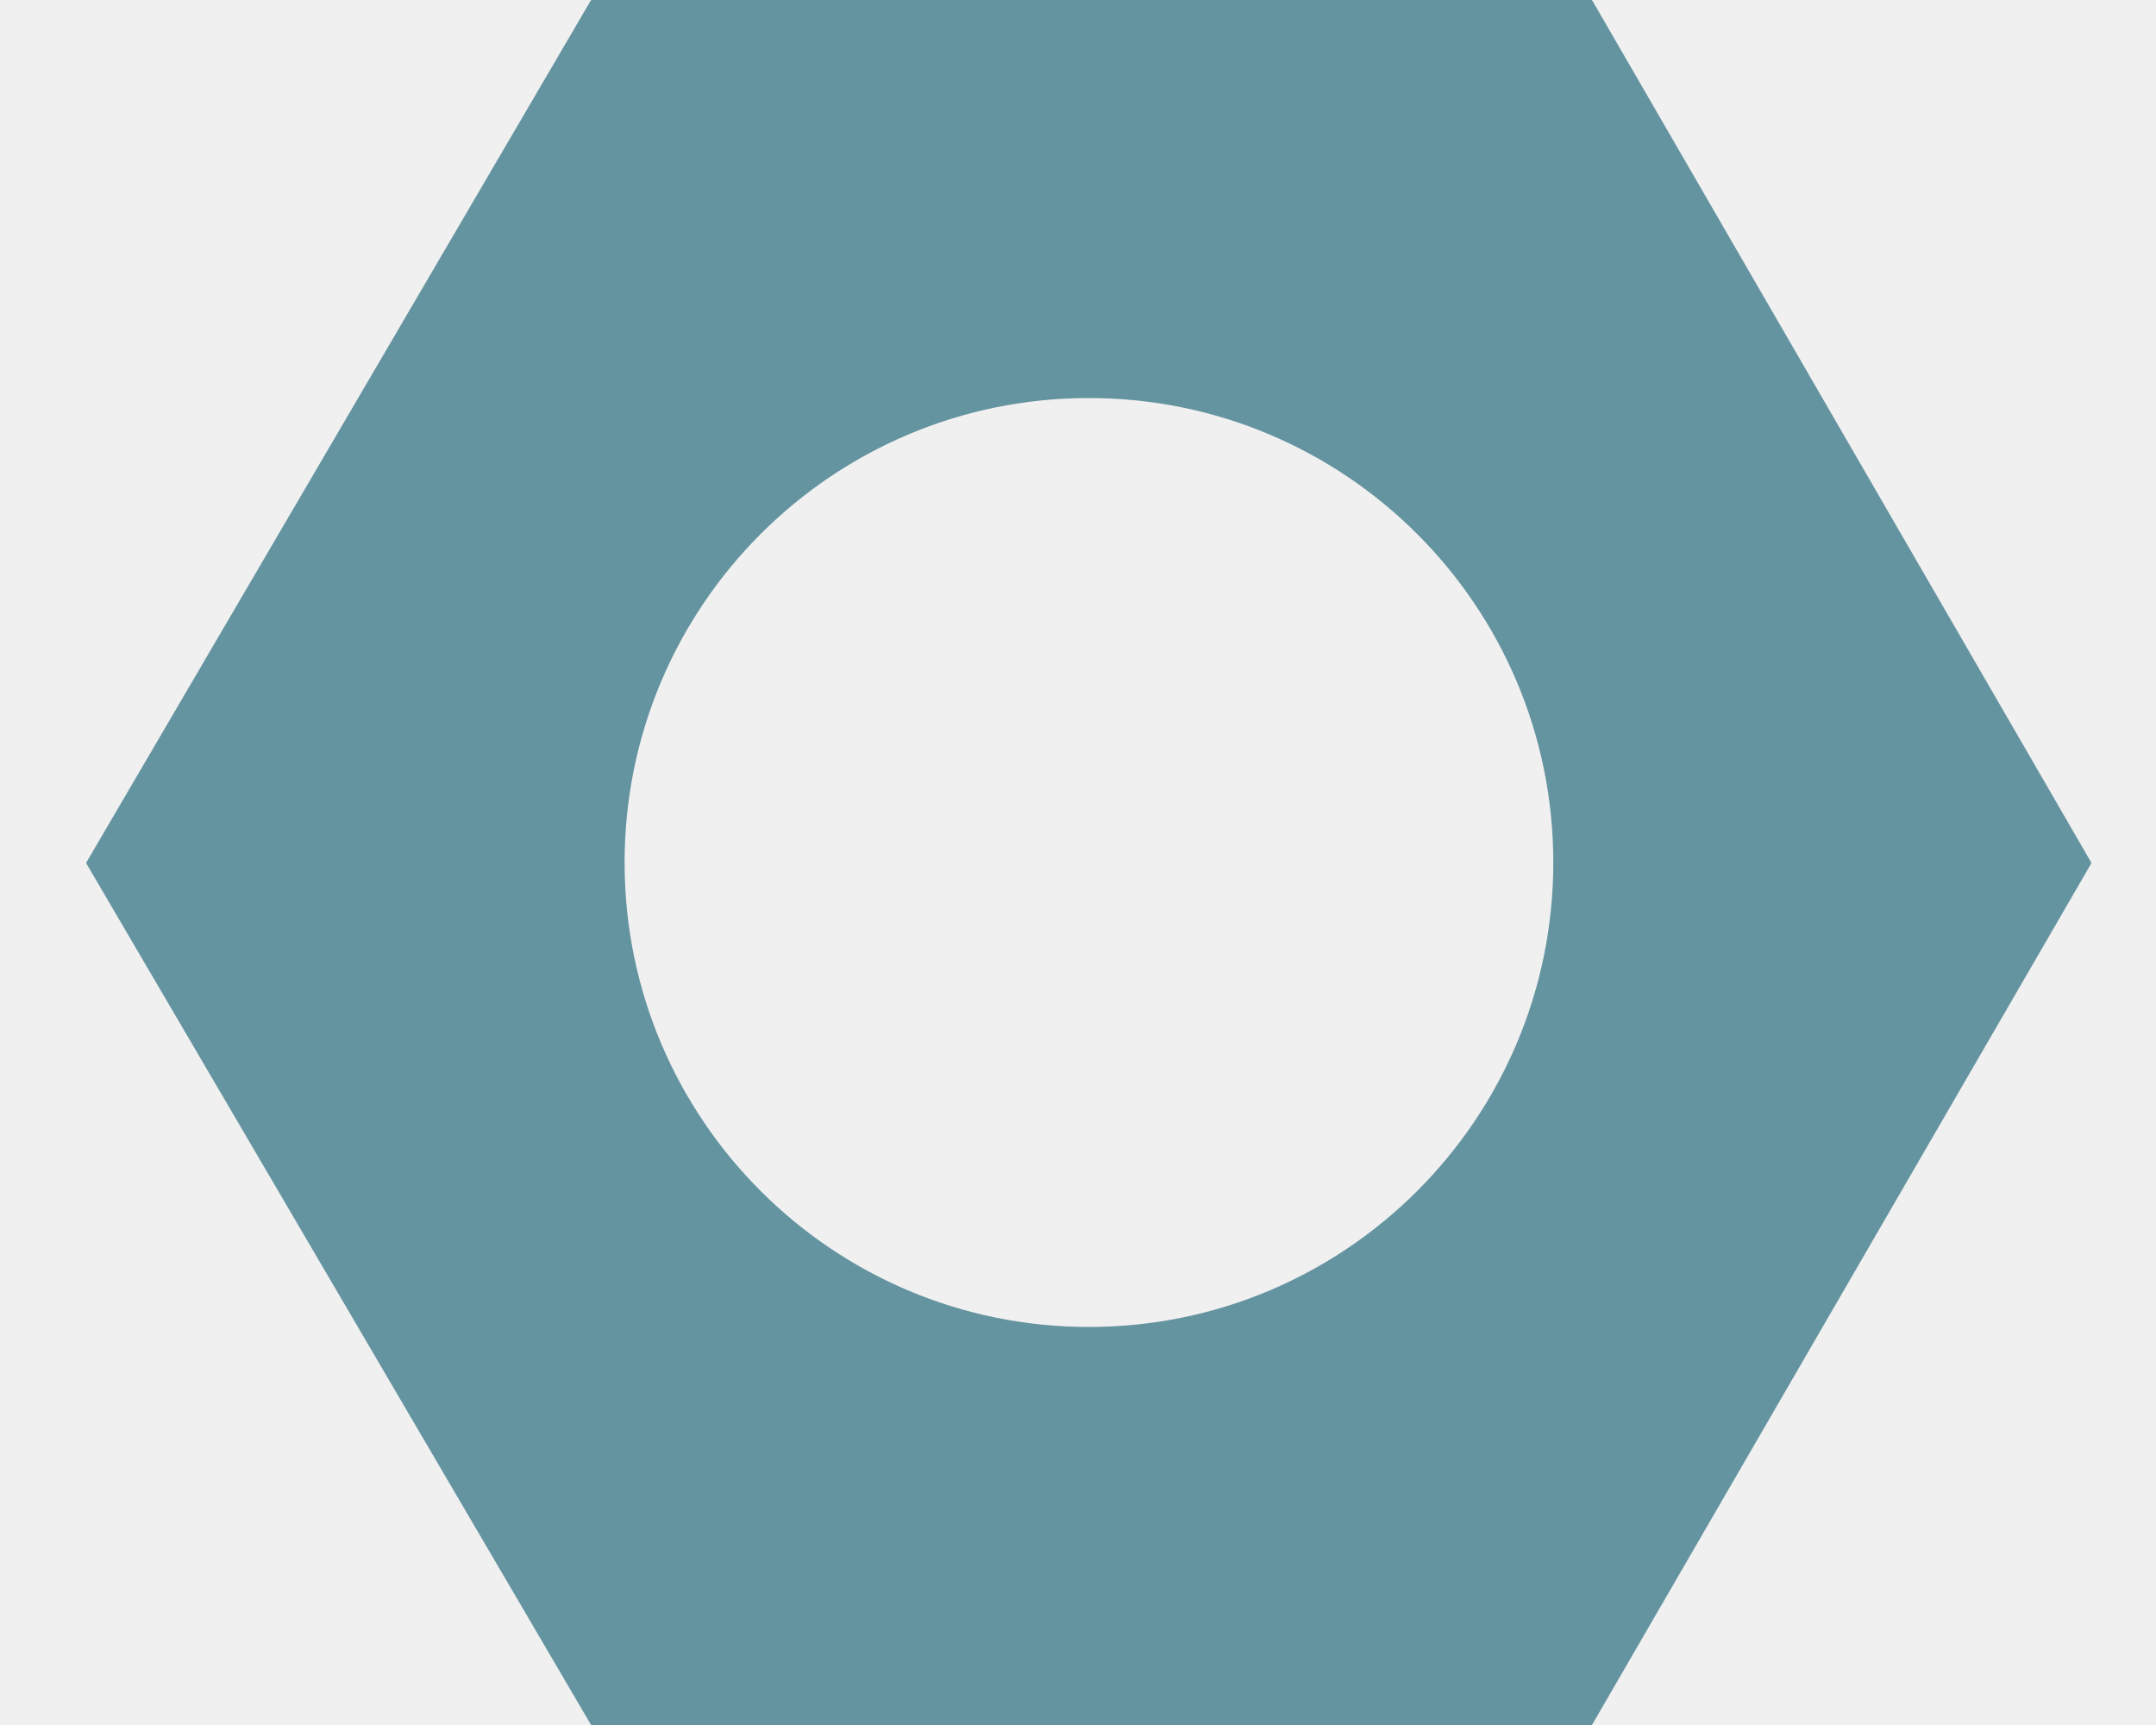
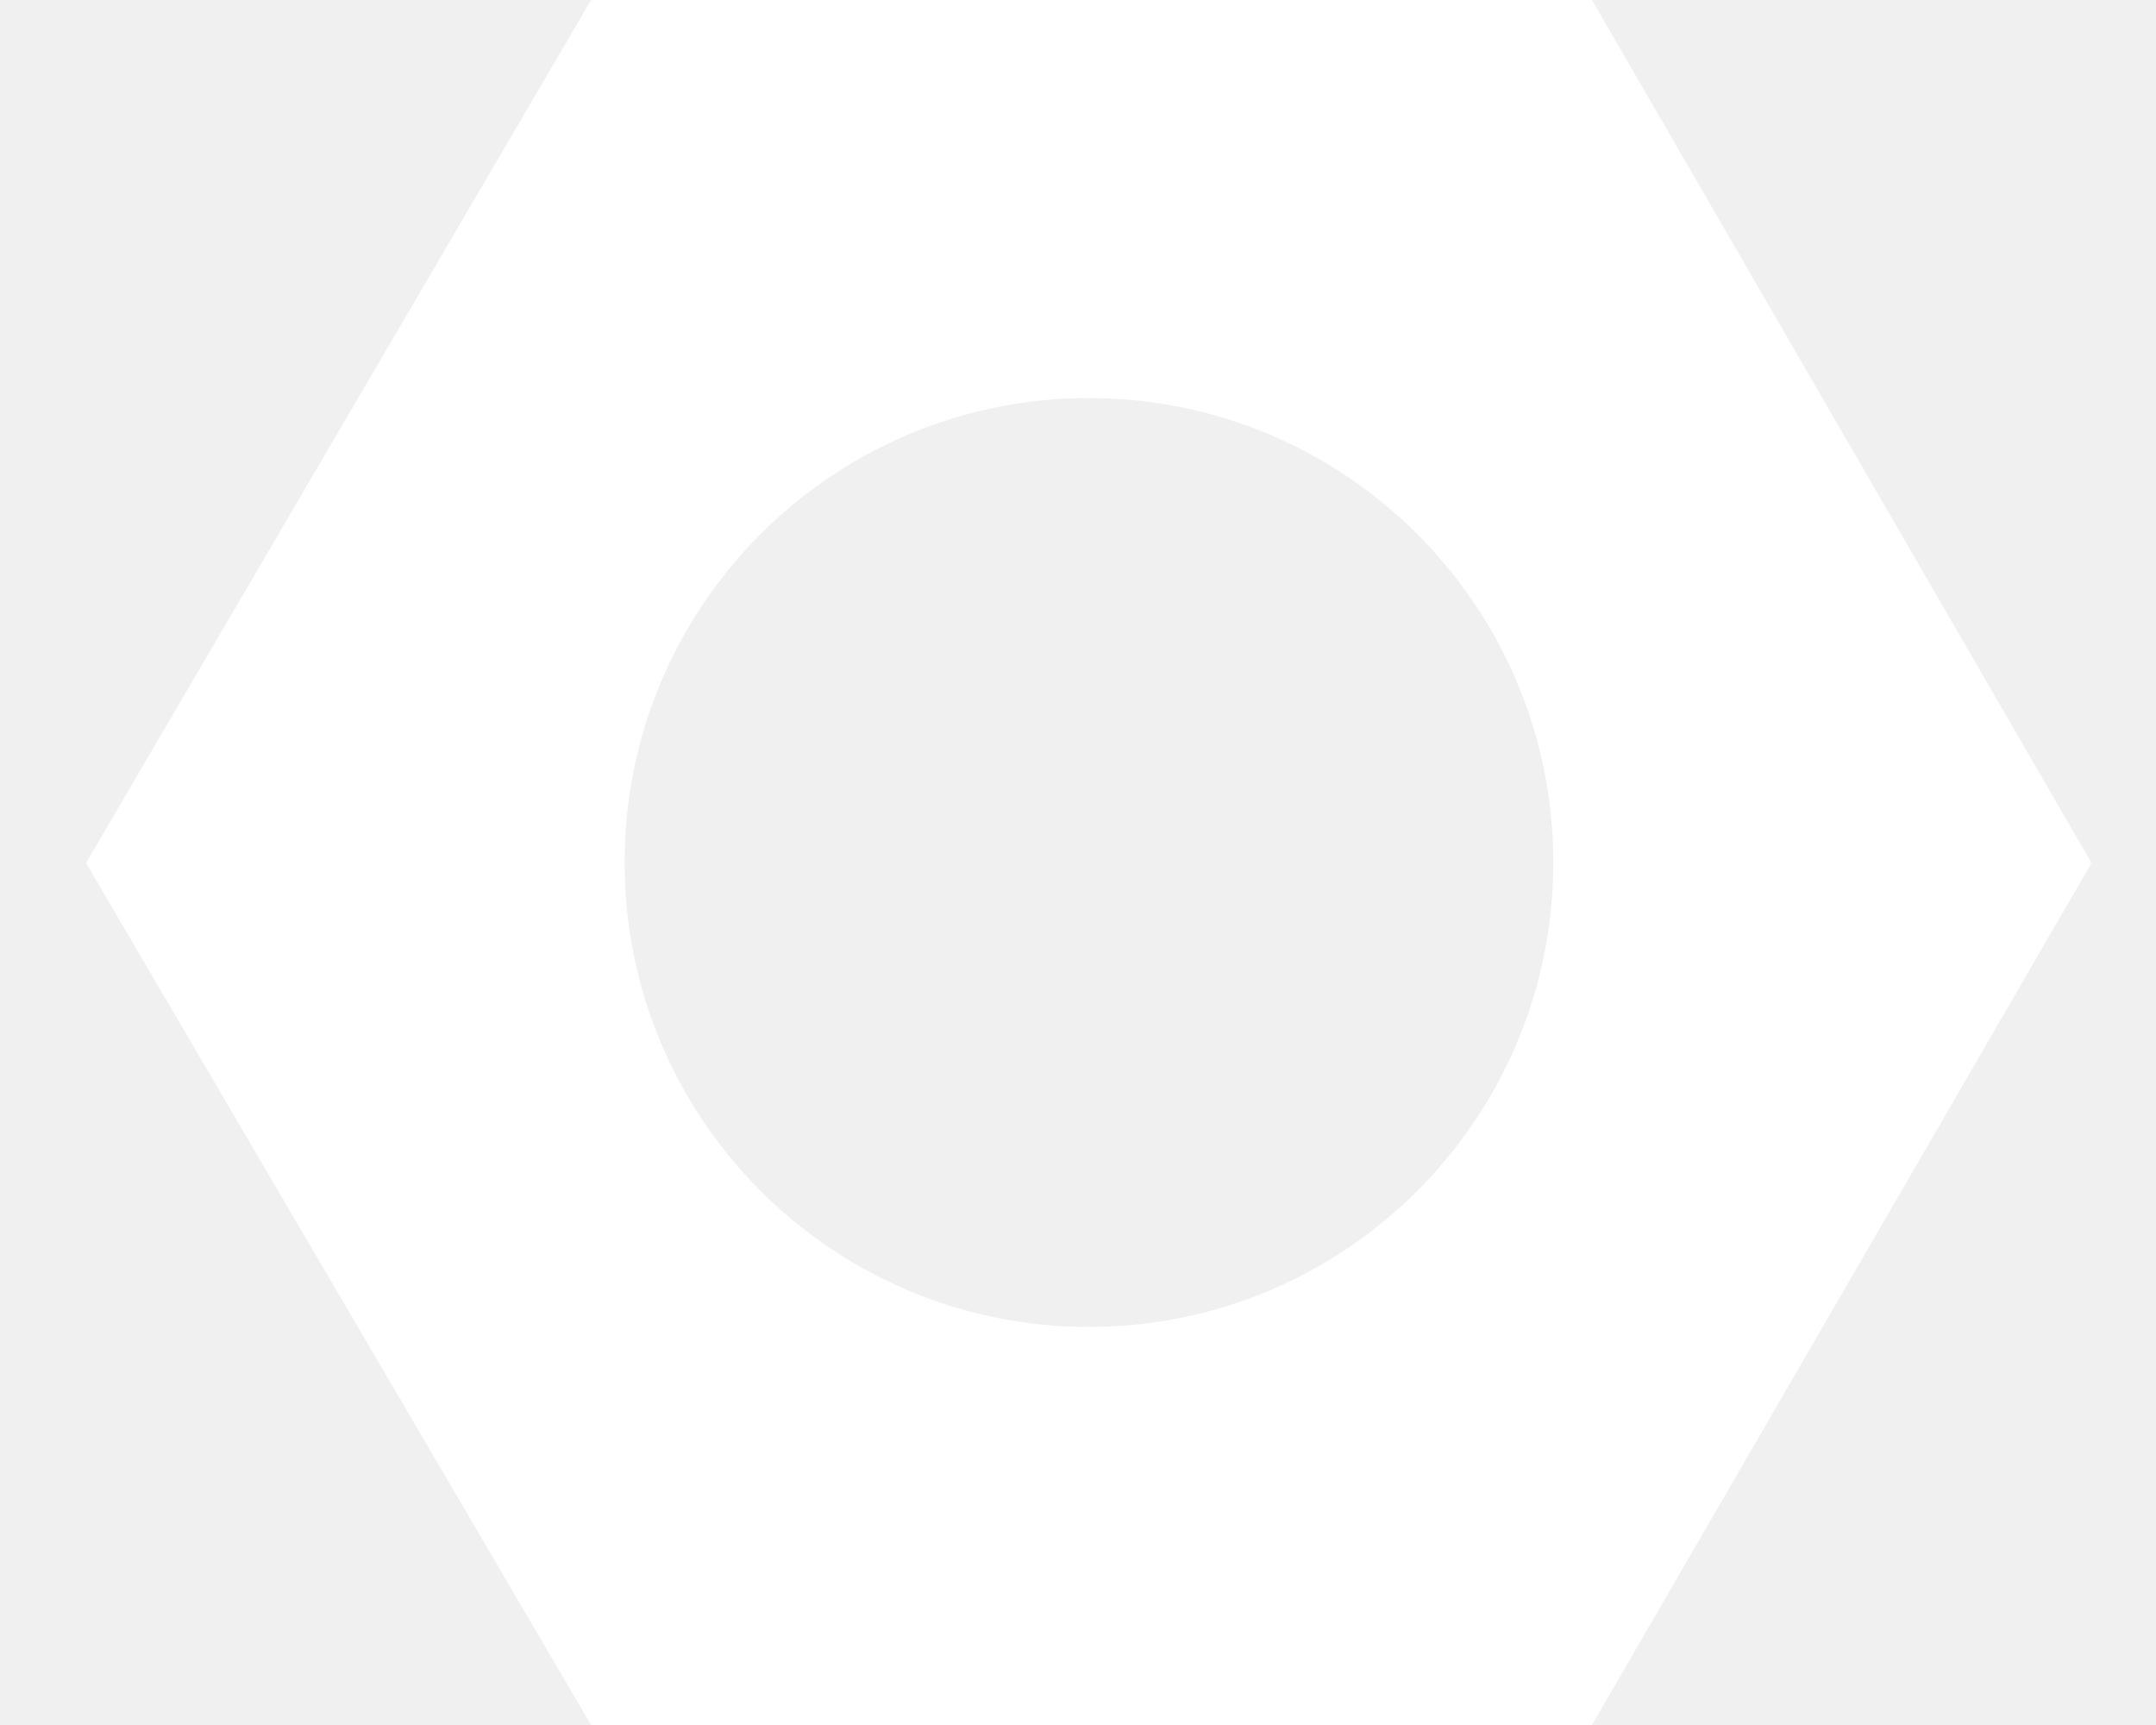
<svg xmlns="http://www.w3.org/2000/svg" width="20" height="16" viewBox="0 0 20 16" fill="none">
-   <path fill-rule="evenodd" clip-rule="evenodd" d="M0.802 8.011C0.799 8.007 0.799 8.002 0.802 7.998L5.479 0.007C5.481 0.003 5.486 0 5.49 0H14.761C14.765 0 14.77 0.003 14.772 0.007L19.398 7.998C19.4 8.002 19.4 8.007 19.398 8.011L14.772 15.993C14.77 15.997 14.765 16 14.761 16H5.49C5.486 16 5.481 15.998 5.479 15.993L0.802 8.011ZM14.409 8C14.409 10.379 12.48 12.308 10.101 12.308C7.722 12.308 5.794 10.379 5.794 8C5.794 5.621 7.722 3.692 10.101 3.692C12.48 3.692 14.409 5.621 14.409 8Z" fill="#6594A1" />
+   <path fill-rule="evenodd" clip-rule="evenodd" d="M0.802 8.011C0.799 8.007 0.799 8.002 0.802 7.998L5.479 0.007C5.481 0.003 5.486 0 5.49 0H14.761C14.765 0 14.77 0.003 14.772 0.007L19.398 7.998C19.4 8.002 19.4 8.007 19.398 8.011L14.772 15.993C14.77 15.997 14.765 16 14.761 16H5.49C5.486 16 5.481 15.998 5.479 15.993L0.802 8.011ZM14.409 8C14.409 10.379 12.48 12.308 10.101 12.308C7.722 12.308 5.794 10.379 5.794 8C5.794 5.621 7.722 3.692 10.101 3.692C12.48 3.692 14.409 5.621 14.409 8Z" fill="white" />
</svg>
